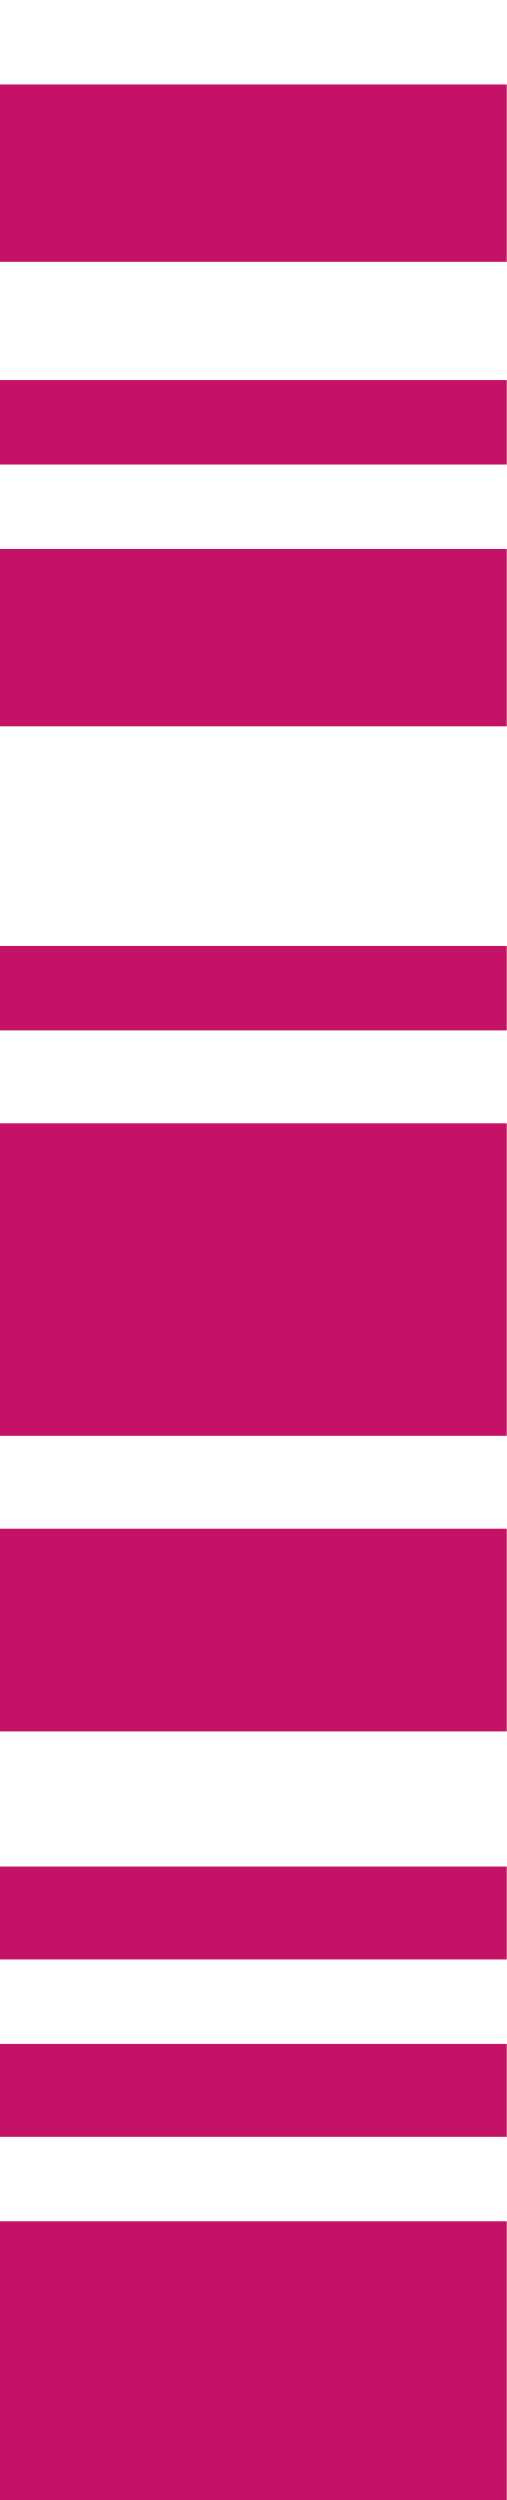
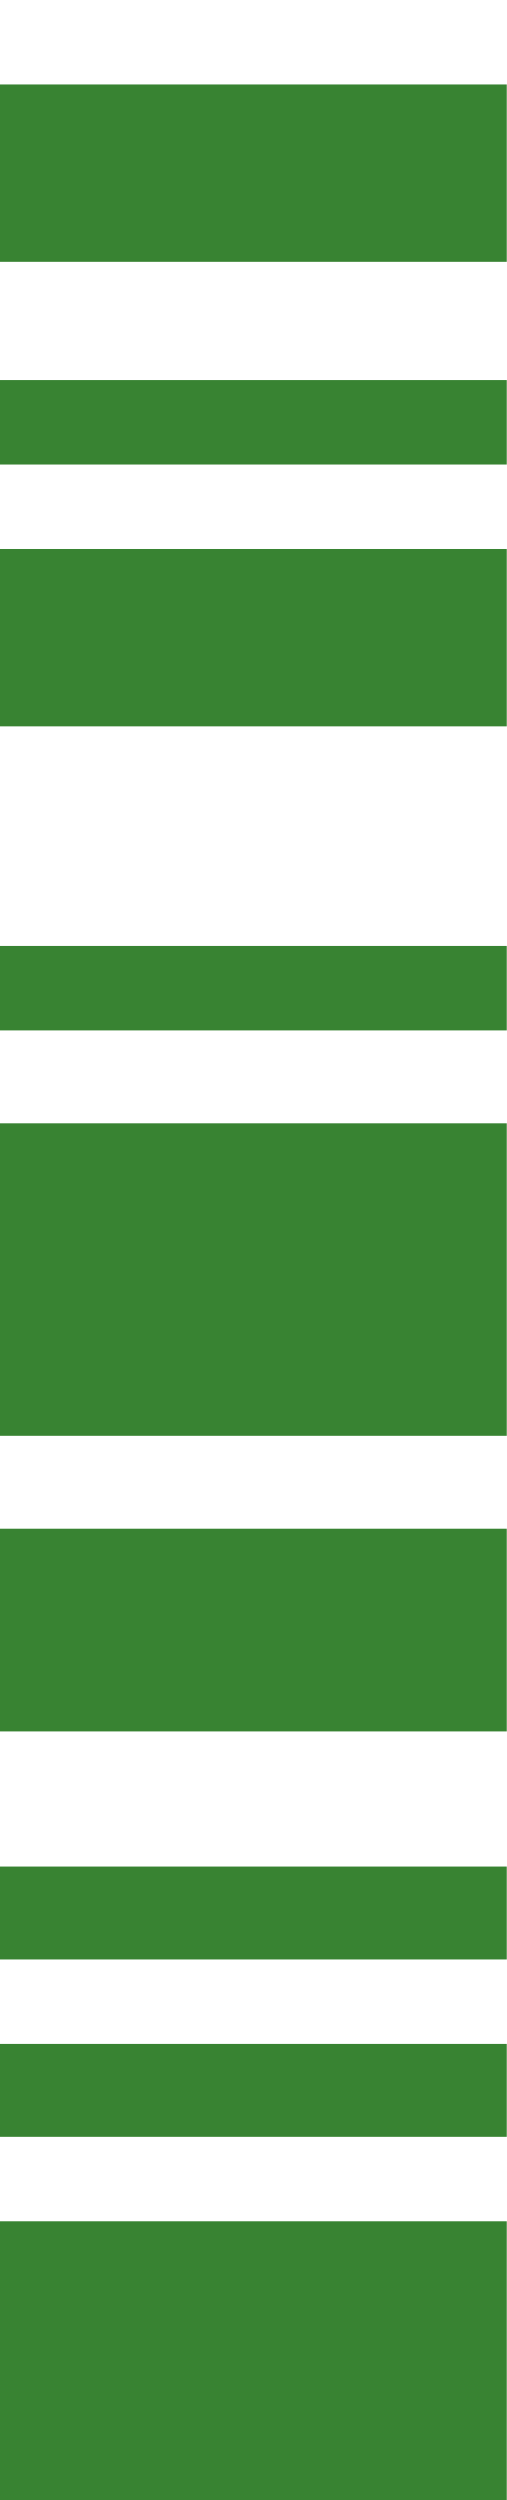
<svg xmlns="http://www.w3.org/2000/svg" version="1.1" id="Layer_1" x="0px" y="0px" viewBox="0 0 60 296" style="enable-background:new 0 0 60 296;" xml:space="preserve">
  <style type="text/css">
- 	.st0{fill:#C41267;}
+ 	.st0{fill:#388332;}
</style>
-   <rect x="0" y="263" class="st0" width="60" height="33" />
-   <rect x="0" y="242" class="st0" width="60" height="11" />
-   <rect x="0" y="221" class="st0" width="60" height="11" />
-   <rect x="0" y="181" class="st0" width="60" height="24" />
-   <rect x="0" y="133" class="st0" width="60" height="37" />
-   <rect x="0" y="112" class="st0" width="60" height="10" />
-   <rect x="0" y="65" class="st0" width="60" height="21" />
-   <rect x="0" y="45" class="st0" width="60" height="10" />
-   <rect x="0" y="10" class="st0" width="60" height="21" />
+   <rect y="263" class="st0" width="60" height="33" />
+   <rect y="242" class="st0" width="60" height="11" />
+   <rect y="221" class="st0" width="60" height="11" />
+   <rect y="181" class="st0" width="60" height="24" />
+   <rect y="133" class="st0" width="60" height="37" />
+   <rect y="112" class="st0" width="60" height="10" />
+   <rect y="65" class="st0" width="60" height="21" />
+   <rect y="45" class="st0" width="60" height="10" />
+   <rect y="10" class="st0" width="60" height="21" />
</svg>
